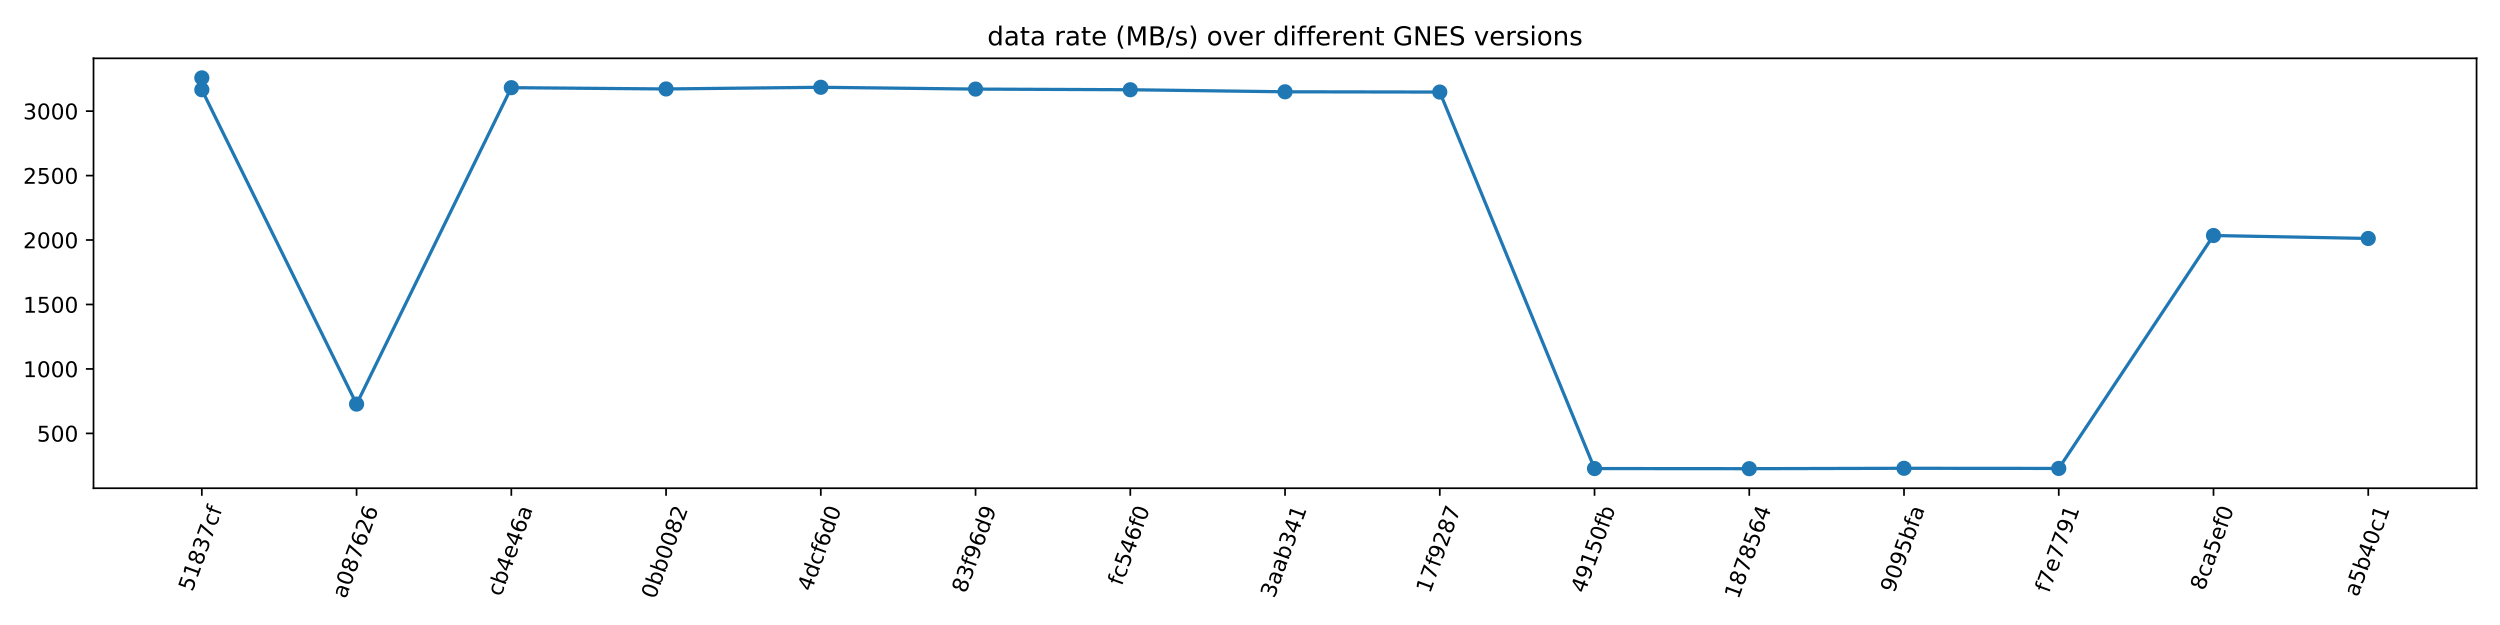
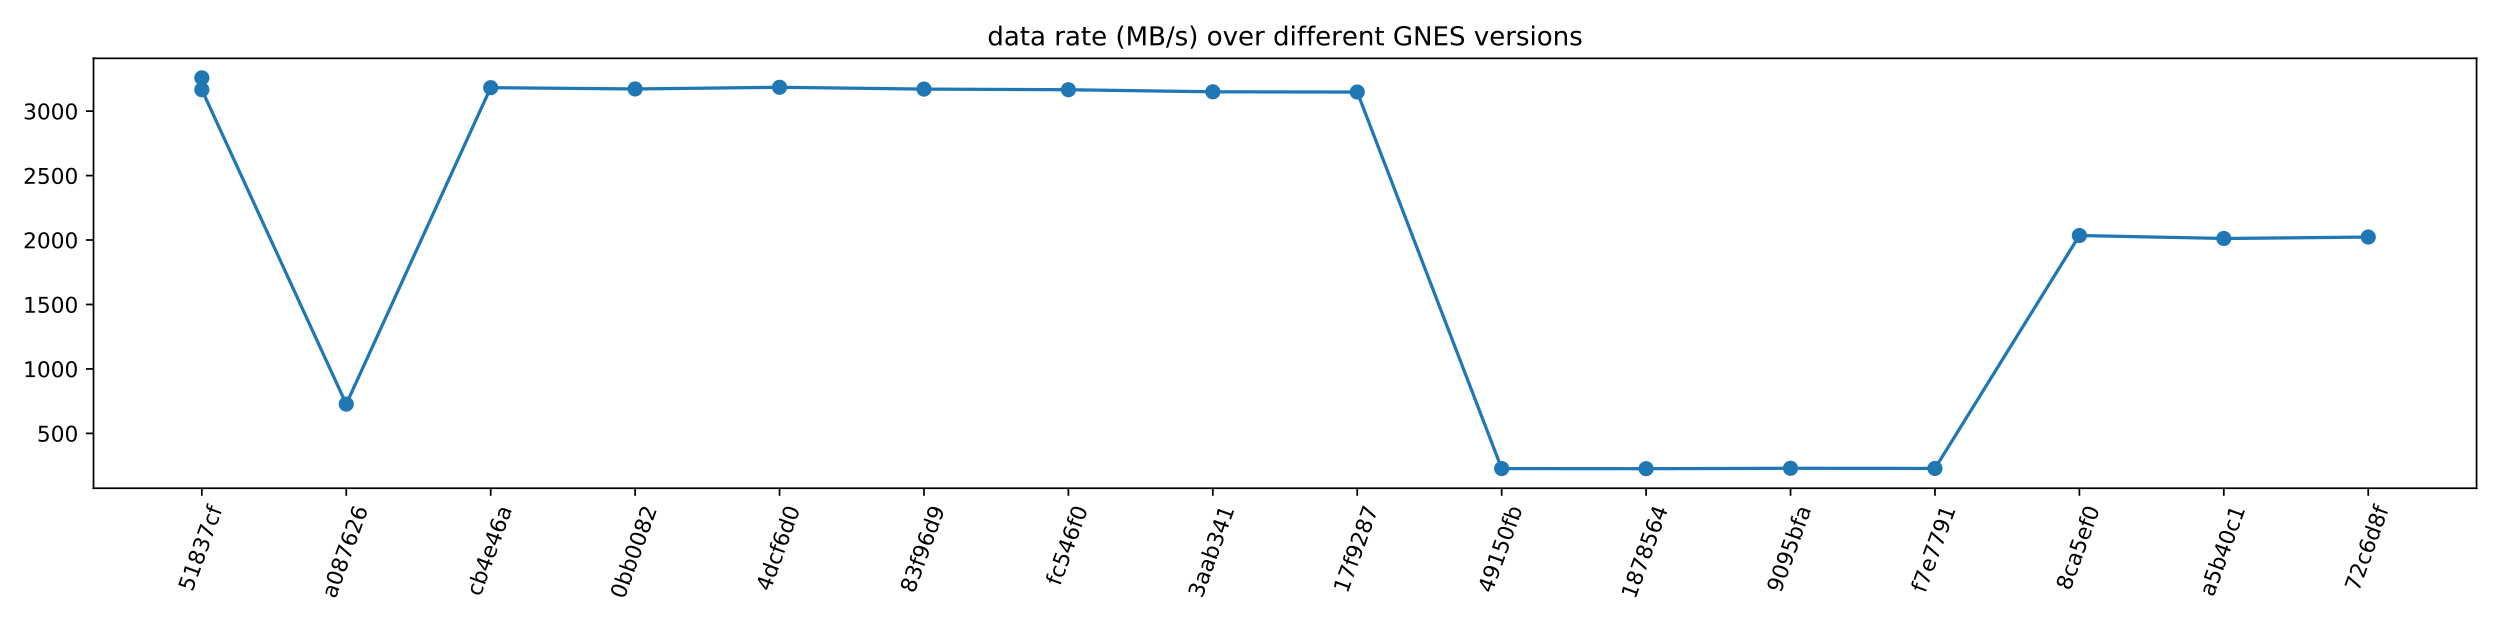
<svg xmlns="http://www.w3.org/2000/svg" xmlns:xlink="http://www.w3.org/1999/xlink" height="288pt" version="1.1" viewBox="0 0 1152 288" width="1152pt">
  <defs>
    <style type="text/css">
*{stroke-linecap:butt;stroke-linejoin:round;}
  </style>
  </defs>
  <g id="figure_1">
    <g id="patch_1">
      <path d="M 0 288  L 1152 288  L 1152 0  L 0 0  z " style="fill:#ffffff;" />
    </g>
    <g id="axes_1">
      <g id="patch_2">
        <path d="M 43.09 224.974  L 1141.2 224.974  L 1141.2 26.88  L 43.09 26.88  z " style="fill:#ffffff;" />
      </g>
      <g id="matplotlib.axis_1">
        <g id="xtick_1">
          <g id="line2d_1">
            <defs>
-               <path d="M 0 0  L 0 3.5  " id="m9cacfa83ed" style="stroke:#000000;stroke-width:0.8;" />
-             </defs>
-             <g>
-               <use style="stroke:#000000;stroke-width:0.8;" x="93.004" xlink:href="#m9cacfa83ed" y="224.974" />
+               <path d="M 0 0  L 0 3.5  " id="mc989bb02ee" style="stroke:#000000;stroke-width:0.8;" />
+             </defs>
+             <g>
+               <use style="stroke:#000000;stroke-width:0.8;" x="93.004" xlink:href="#mc989bb02ee" y="224.974" />
            </g>
          </g>
          <g id="text_1">
            <defs>
              <path d="M 10.797 72.906  L 49.516 72.906  L 49.516 64.594  L 19.828 64.594  L 19.828 46.734  Q 21.969 47.469 24.109 47.828  Q 26.266 48.188 28.422 48.188  Q 40.625 48.188 47.75 41.5  Q 54.891 34.812 54.891 23.391  Q 54.891 11.625 47.562 5.094  Q 40.234 -1.422 26.906 -1.422  Q 22.312 -1.422 17.547 -0.641  Q 12.797 0.141 7.719 1.703  L 7.719 11.625  Q 12.109 9.234 16.797 8.062  Q 21.484 6.891 26.703 6.891  Q 35.156 6.891 40.078 11.328  Q 45.016 15.766 45.016 23.391  Q 45.016 31 40.078 35.438  Q 35.156 39.891 26.703 39.891  Q 22.75 39.891 18.812 39.016  Q 14.891 38.141 10.797 36.281  z " id="DejaVuSans-53" />
              <path d="M 12.406 8.297  L 28.516 8.297  L 28.516 63.922  L 10.984 60.406  L 10.984 69.391  L 28.422 72.906  L 38.281 72.906  L 38.281 8.297  L 54.391 8.297  L 54.391 0  L 12.406 0  z " id="DejaVuSans-49" />
              <path d="M 31.781 34.625  Q 24.75 34.625 20.719 30.859  Q 16.703 27.094 16.703 20.516  Q 16.703 13.922 20.719 10.156  Q 24.75 6.391 31.781 6.391  Q 38.812 6.391 42.859 10.172  Q 46.922 13.969 46.922 20.516  Q 46.922 27.094 42.891 30.859  Q 38.875 34.625 31.781 34.625  z M 21.922 38.812  Q 15.578 40.375 12.031 44.719  Q 8.5 49.078 8.5 55.328  Q 8.5 64.062 14.719 69.141  Q 20.953 74.219 31.781 74.219  Q 42.672 74.219 48.875 69.141  Q 55.078 64.062 55.078 55.328  Q 55.078 49.078 51.531 44.719  Q 48 40.375 41.703 38.812  Q 48.828 37.156 52.797 32.312  Q 56.781 27.484 56.781 20.516  Q 56.781 9.906 50.312 4.234  Q 43.844 -1.422 31.781 -1.422  Q 19.734 -1.422 13.25 4.234  Q 6.781 9.906 6.781 20.516  Q 6.781 27.484 10.781 32.312  Q 14.797 37.156 21.922 38.812  z M 18.312 54.391  Q 18.312 48.734 21.844 45.562  Q 25.391 42.391 31.781 42.391  Q 38.141 42.391 41.719 45.562  Q 45.312 48.734 45.312 54.391  Q 45.312 60.062 41.719 63.234  Q 38.141 66.406 31.781 66.406  Q 25.391 66.406 21.844 63.234  Q 18.312 60.062 18.312 54.391  z " id="DejaVuSans-56" />
              <path d="M 40.578 39.312  Q 47.656 37.797 51.625 33  Q 55.609 28.219 55.609 21.188  Q 55.609 10.406 48.188 4.484  Q 40.766 -1.422 27.094 -1.422  Q 22.516 -1.422 17.656 -0.516  Q 12.797 0.391 7.625 2.203  L 7.625 11.719  Q 11.719 9.328 16.594 8.109  Q 21.484 6.891 26.812 6.891  Q 36.078 6.891 40.938 10.547  Q 45.797 14.203 45.797 21.188  Q 45.797 27.641 41.281 31.266  Q 36.766 34.906 28.719 34.906  L 20.219 34.906  L 20.219 43.016  L 29.109 43.016  Q 36.375 43.016 40.234 45.922  Q 44.094 48.828 44.094 54.297  Q 44.094 59.906 40.109 62.906  Q 36.141 65.922 28.719 65.922  Q 24.656 65.922 20.016 65.031  Q 15.375 64.156 9.812 62.312  L 9.812 71.094  Q 15.438 72.656 20.344 73.438  Q 25.25 74.219 29.594 74.219  Q 40.828 74.219 47.359 69.109  Q 53.906 64.016 53.906 55.328  Q 53.906 49.266 50.438 45.094  Q 46.969 40.922 40.578 39.312  z " id="DejaVuSans-51" />
              <path d="M 8.203 72.906  L 55.078 72.906  L 55.078 68.703  L 28.609 0  L 18.312 0  L 43.219 64.594  L 8.203 64.594  z " id="DejaVuSans-55" />
              <path d="M 48.781 52.594  L 48.781 44.188  Q 44.969 46.297 41.141 47.344  Q 37.312 48.391 33.406 48.391  Q 24.656 48.391 19.812 42.844  Q 14.984 37.312 14.984 27.297  Q 14.984 17.281 19.812 11.734  Q 24.656 6.203 33.406 6.203  Q 37.312 6.203 41.141 7.25  Q 44.969 8.297 48.781 10.406  L 48.781 2.094  Q 45.016 0.344 40.984 -0.531  Q 36.969 -1.422 32.422 -1.422  Q 20.062 -1.422 12.781 6.344  Q 5.516 14.109 5.516 27.297  Q 5.516 40.672 12.859 48.328  Q 20.219 56 33.016 56  Q 37.156 56 41.109 55.141  Q 45.062 54.297 48.781 52.594  z " id="DejaVuSans-99" />
              <path d="M 37.109 75.984  L 37.109 68.5  L 28.516 68.5  Q 23.688 68.5 21.797 66.547  Q 19.922 64.594 19.922 59.516  L 19.922 54.688  L 34.719 54.688  L 34.719 47.703  L 19.922 47.703  L 19.922 0  L 10.891 0  L 10.891 47.703  L 2.297 47.703  L 2.297 54.688  L 10.891 54.688  L 10.891 58.5  Q 10.891 67.625 15.141 71.797  Q 19.391 75.984 28.609 75.984  z " id="DejaVuSans-102" />
            </defs>
            <g transform="translate(88.6145 272.9413)rotate(-70)scale(0.1 -0.1)">
              <use xlink:href="#DejaVuSans-53" />
              <use x="63.623" xlink:href="#DejaVuSans-49" />
              <use x="127.246" xlink:href="#DejaVuSans-56" />
              <use x="190.869" xlink:href="#DejaVuSans-51" />
              <use x="254.492" xlink:href="#DejaVuSans-55" />
              <use x="318.115" xlink:href="#DejaVuSans-99" />
              <use x="373.096" xlink:href="#DejaVuSans-102" />
            </g>
          </g>
        </g>
        <g id="xtick_2">
          <g id="line2d_2">
            <g>
-               <use style="stroke:#000000;stroke-width:0.8;" x="164.31" xlink:href="#m9cacfa83ed" y="224.974" />
+               <use style="stroke:#000000;stroke-width:0.8;" x="159.556" xlink:href="#mc989bb02ee" y="224.974" />
            </g>
          </g>
          <g id="text_2">
            <defs>
              <path d="M 34.281 27.484  Q 23.391 27.484 19.188 25  Q 14.984 22.516 14.984 16.5  Q 14.984 11.719 18.141 8.906  Q 21.297 6.109 26.703 6.109  Q 34.188 6.109 38.703 11.406  Q 43.219 16.703 43.219 25.484  L 43.219 27.484  z M 52.203 31.203  L 52.203 0  L 43.219 0  L 43.219 8.297  Q 40.141 3.328 35.547 0.953  Q 30.953 -1.422 24.312 -1.422  Q 15.922 -1.422 10.953 3.297  Q 6 8.016 6 15.922  Q 6 25.141 12.172 29.828  Q 18.359 34.516 30.609 34.516  L 43.219 34.516  L 43.219 35.406  Q 43.219 41.609 39.141 45  Q 35.062 48.391 27.688 48.391  Q 23 48.391 18.547 47.266  Q 14.109 46.141 10.016 43.891  L 10.016 52.203  Q 14.938 54.109 19.578 55.047  Q 24.219 56 28.609 56  Q 40.484 56 46.344 49.844  Q 52.203 43.703 52.203 31.203  z " id="DejaVuSans-97" />
              <path d="M 31.781 66.406  Q 24.172 66.406 20.328 58.906  Q 16.5 51.422 16.5 36.375  Q 16.5 21.391 20.328 13.891  Q 24.172 6.391 31.781 6.391  Q 39.453 6.391 43.281 13.891  Q 47.125 21.391 47.125 36.375  Q 47.125 51.422 43.281 58.906  Q 39.453 66.406 31.781 66.406  z M 31.781 74.219  Q 44.047 74.219 50.516 64.516  Q 56.984 54.828 56.984 36.375  Q 56.984 17.969 50.516 8.266  Q 44.047 -1.422 31.781 -1.422  Q 19.531 -1.422 13.062 8.266  Q 6.594 17.969 6.594 36.375  Q 6.594 54.828 13.062 64.516  Q 19.531 74.219 31.781 74.219  z " id="DejaVuSans-48" />
              <path d="M 33.016 40.375  Q 26.375 40.375 22.484 35.828  Q 18.609 31.297 18.609 23.391  Q 18.609 15.531 22.484 10.953  Q 26.375 6.391 33.016 6.391  Q 39.656 6.391 43.531 10.953  Q 47.406 15.531 47.406 23.391  Q 47.406 31.297 43.531 35.828  Q 39.656 40.375 33.016 40.375  z M 52.594 71.297  L 52.594 62.312  Q 48.875 64.062 45.094 64.984  Q 41.312 65.922 37.594 65.922  Q 27.828 65.922 22.672 59.328  Q 17.531 52.734 16.797 39.406  Q 19.672 43.656 24.016 45.922  Q 28.375 48.188 33.594 48.188  Q 44.578 48.188 50.953 41.516  Q 57.328 34.859 57.328 23.391  Q 57.328 12.156 50.688 5.359  Q 44.047 -1.422 33.016 -1.422  Q 20.359 -1.422 13.672 8.266  Q 6.984 17.969 6.984 36.375  Q 6.984 53.656 15.188 63.938  Q 23.391 74.219 37.203 74.219  Q 40.922 74.219 44.703 73.484  Q 48.484 72.75 52.594 71.297  z " id="DejaVuSans-54" />
              <path d="M 19.188 8.297  L 53.609 8.297  L 53.609 0  L 7.328 0  L 7.328 8.297  Q 12.938 14.109 22.625 23.891  Q 32.328 33.688 34.812 36.531  Q 39.547 41.844 41.422 45.531  Q 43.312 49.219 43.312 52.781  Q 43.312 58.594 39.234 62.25  Q 35.156 65.922 28.609 65.922  Q 23.969 65.922 18.812 64.312  Q 13.672 62.703 7.812 59.422  L 7.812 69.391  Q 13.766 71.781 18.938 73  Q 24.125 74.219 28.422 74.219  Q 39.75 74.219 46.484 68.547  Q 53.219 62.891 53.219 53.422  Q 53.219 48.922 51.531 44.891  Q 49.859 40.875 45.406 35.406  Q 44.188 33.984 37.641 27.219  Q 31.109 20.453 19.188 8.297  z " id="DejaVuSans-50" />
            </defs>
-             <g transform="translate(159.3266 276.2038)rotate(-70)scale(0.1 -0.1)">
+             <g transform="translate(154.5729 276.2038)rotate(-70)scale(0.1 -0.1)">
              <use xlink:href="#DejaVuSans-97" />
              <use x="61.279" xlink:href="#DejaVuSans-48" />
              <use x="124.902" xlink:href="#DejaVuSans-56" />
              <use x="188.525" xlink:href="#DejaVuSans-55" />
              <use x="252.148" xlink:href="#DejaVuSans-54" />
              <use x="315.771" xlink:href="#DejaVuSans-50" />
              <use x="379.395" xlink:href="#DejaVuSans-54" />
            </g>
          </g>
        </g>
        <g id="xtick_3">
          <g id="line2d_3">
            <g>
-               <use style="stroke:#000000;stroke-width:0.8;" x="235.616" xlink:href="#m9cacfa83ed" y="224.974" />
+               <use style="stroke:#000000;stroke-width:0.8;" x="226.108" xlink:href="#mc989bb02ee" y="224.974" />
            </g>
          </g>
          <g id="text_3">
            <defs>
              <path d="M 48.688 27.297  Q 48.688 37.203 44.609 42.844  Q 40.531 48.484 33.406 48.484  Q 26.266 48.484 22.188 42.844  Q 18.109 37.203 18.109 27.297  Q 18.109 17.391 22.188 11.75  Q 26.266 6.109 33.406 6.109  Q 40.531 6.109 44.609 11.75  Q 48.688 17.391 48.688 27.297  z M 18.109 46.391  Q 20.953 51.266 25.266 53.625  Q 29.594 56 35.594 56  Q 45.562 56 51.781 48.094  Q 58.016 40.188 58.016 27.297  Q 58.016 14.406 51.781 6.484  Q 45.562 -1.422 35.594 -1.422  Q 29.594 -1.422 25.266 0.953  Q 20.953 3.328 18.109 8.203  L 18.109 0  L 9.078 0  L 9.078 75.984  L 18.109 75.984  z " id="DejaVuSans-98" />
              <path d="M 37.797 64.312  L 12.891 25.391  L 37.797 25.391  z M 35.203 72.906  L 47.609 72.906  L 47.609 25.391  L 58.016 25.391  L 58.016 17.188  L 47.609 17.188  L 47.609 0  L 37.797 0  L 37.797 17.188  L 4.891 17.188  L 4.891 26.703  z " id="DejaVuSans-52" />
              <path d="M 56.203 29.594  L 56.203 25.203  L 14.891 25.203  Q 15.484 15.922 20.484 11.062  Q 25.484 6.203 34.422 6.203  Q 39.594 6.203 44.453 7.469  Q 49.312 8.734 54.109 11.281  L 54.109 2.781  Q 49.266 0.734 44.188 -0.344  Q 39.109 -1.422 33.891 -1.422  Q 20.797 -1.422 13.156 6.188  Q 5.516 13.812 5.516 26.812  Q 5.516 40.234 12.766 48.109  Q 20.016 56 32.328 56  Q 43.359 56 49.781 48.891  Q 56.203 41.797 56.203 29.594  z M 47.219 32.234  Q 47.125 39.594 43.094 43.984  Q 39.062 48.391 32.422 48.391  Q 24.906 48.391 20.391 44.141  Q 15.875 39.891 15.188 32.172  z " id="DejaVuSans-101" />
            </defs>
-             <g transform="translate(230.8184 275.1819)rotate(-70)scale(0.1 -0.1)">
+             <g transform="translate(221.311 275.1819)rotate(-70)scale(0.1 -0.1)">
              <use xlink:href="#DejaVuSans-99" />
              <use x="54.98" xlink:href="#DejaVuSans-98" />
              <use x="118.457" xlink:href="#DejaVuSans-52" />
              <use x="182.08" xlink:href="#DejaVuSans-101" />
              <use x="243.604" xlink:href="#DejaVuSans-52" />
              <use x="307.227" xlink:href="#DejaVuSans-54" />
              <use x="370.85" xlink:href="#DejaVuSans-97" />
            </g>
          </g>
        </g>
        <g id="xtick_4">
          <g id="line2d_4">
            <g>
-               <use style="stroke:#000000;stroke-width:0.8;" x="306.922" xlink:href="#m9cacfa83ed" y="224.974" />
+               <use style="stroke:#000000;stroke-width:0.8;" x="292.66" xlink:href="#mc989bb02ee" y="224.974" />
            </g>
          </g>
          <g id="text_4">
-             <g transform="translate(301.903 276.3977)rotate(-70)scale(0.1 -0.1)">
+             <g transform="translate(287.6419 276.3977)rotate(-70)scale(0.1 -0.1)">
              <use xlink:href="#DejaVuSans-48" />
              <use x="63.623" xlink:href="#DejaVuSans-98" />
              <use x="127.1" xlink:href="#DejaVuSans-98" />
              <use x="190.576" xlink:href="#DejaVuSans-48" />
              <use x="254.199" xlink:href="#DejaVuSans-48" />
              <use x="317.822" xlink:href="#DejaVuSans-56" />
              <use x="381.445" xlink:href="#DejaVuSans-50" />
            </g>
          </g>
        </g>
        <g id="xtick_5">
          <g id="line2d_5">
            <g>
-               <use style="stroke:#000000;stroke-width:0.8;" x="378.227" xlink:href="#m9cacfa83ed" y="224.974" />
+               <use style="stroke:#000000;stroke-width:0.8;" x="359.213" xlink:href="#mc989bb02ee" y="224.974" />
            </g>
          </g>
          <g id="text_5">
            <defs>
              <path d="M 45.406 46.391  L 45.406 75.984  L 54.391 75.984  L 54.391 0  L 45.406 0  L 45.406 8.203  Q 42.578 3.328 38.25 0.953  Q 33.938 -1.422 27.875 -1.422  Q 17.969 -1.422 11.734 6.484  Q 5.516 14.406 5.516 27.297  Q 5.516 40.188 11.734 48.094  Q 17.969 56 27.875 56  Q 33.938 56 38.25 53.625  Q 42.578 51.266 45.406 46.391  z M 14.797 27.297  Q 14.797 17.391 18.875 11.75  Q 22.953 6.109 30.078 6.109  Q 37.203 6.109 41.297 11.75  Q 45.406 17.391 45.406 27.297  Q 45.406 37.203 41.297 42.844  Q 37.203 48.484 30.078 48.484  Q 22.953 48.484 18.875 42.844  Q 14.797 37.203 14.797 27.297  z " id="DejaVuSans-100" />
            </defs>
-             <g transform="translate(373.8427 272.9149)rotate(-70)scale(0.1 -0.1)">
+             <g transform="translate(354.8278 272.9149)rotate(-70)scale(0.1 -0.1)">
              <use xlink:href="#DejaVuSans-52" />
              <use x="63.623" xlink:href="#DejaVuSans-100" />
              <use x="127.1" xlink:href="#DejaVuSans-99" />
              <use x="182.08" xlink:href="#DejaVuSans-102" />
              <use x="217.285" xlink:href="#DejaVuSans-54" />
              <use x="280.908" xlink:href="#DejaVuSans-100" />
              <use x="344.385" xlink:href="#DejaVuSans-48" />
            </g>
          </g>
        </g>
        <g id="xtick_6">
          <g id="line2d_6">
            <g>
-               <use style="stroke:#000000;stroke-width:0.8;" x="449.533" xlink:href="#m9cacfa83ed" y="224.974" />
+               <use style="stroke:#000000;stroke-width:0.8;" x="425.765" xlink:href="#mc989bb02ee" y="224.974" />
            </g>
          </g>
          <g id="text_6">
            <defs>
              <path d="M 10.984 1.516  L 10.984 10.5  Q 14.703 8.734 18.5 7.812  Q 22.312 6.891 25.984 6.891  Q 35.75 6.891 40.891 13.453  Q 46.047 20.016 46.781 33.406  Q 43.953 29.203 39.594 26.953  Q 35.25 24.703 29.984 24.703  Q 19.047 24.703 12.672 31.312  Q 6.297 37.938 6.297 49.422  Q 6.297 60.641 12.938 67.422  Q 19.578 74.219 30.609 74.219  Q 43.266 74.219 49.922 64.516  Q 56.594 54.828 56.594 36.375  Q 56.594 19.141 48.406 8.859  Q 40.234 -1.422 26.422 -1.422  Q 22.703 -1.422 18.891 -0.688  Q 15.094 0.047 10.984 1.516  z M 30.609 32.422  Q 37.25 32.422 41.125 36.953  Q 45.016 41.5 45.016 49.422  Q 45.016 57.281 41.125 61.844  Q 37.25 66.406 30.609 66.406  Q 23.969 66.406 20.094 61.844  Q 16.219 57.281 16.219 49.422  Q 16.219 41.5 20.094 36.953  Q 23.969 32.422 30.609 32.422  z " id="DejaVuSans-57" />
            </defs>
-             <g transform="translate(444.9984 273.7401)rotate(-70)scale(0.1 -0.1)">
+             <g transform="translate(421.2297 273.7401)rotate(-70)scale(0.1 -0.1)">
              <use xlink:href="#DejaVuSans-56" />
              <use x="63.623" xlink:href="#DejaVuSans-51" />
              <use x="127.246" xlink:href="#DejaVuSans-102" />
              <use x="162.451" xlink:href="#DejaVuSans-57" />
              <use x="226.074" xlink:href="#DejaVuSans-54" />
              <use x="289.697" xlink:href="#DejaVuSans-100" />
              <use x="353.174" xlink:href="#DejaVuSans-57" />
            </g>
          </g>
        </g>
        <g id="xtick_7">
          <g id="line2d_7">
            <g>
-               <use style="stroke:#000000;stroke-width:0.8;" x="520.839" xlink:href="#m9cacfa83ed" y="224.974" />
+               <use style="stroke:#000000;stroke-width:0.8;" x="492.317" xlink:href="#mc989bb02ee" y="224.974" />
            </g>
          </g>
          <g id="text_7">
-             <g transform="translate(516.9356 270.2706)rotate(-70)scale(0.1 -0.1)">
+             <g transform="translate(488.4133 270.2706)rotate(-70)scale(0.1 -0.1)">
              <use xlink:href="#DejaVuSans-102" />
              <use x="35.205" xlink:href="#DejaVuSans-99" />
              <use x="90.186" xlink:href="#DejaVuSans-53" />
              <use x="153.809" xlink:href="#DejaVuSans-52" />
              <use x="217.432" xlink:href="#DejaVuSans-54" />
              <use x="281.055" xlink:href="#DejaVuSans-102" />
              <use x="316.26" xlink:href="#DejaVuSans-48" />
            </g>
          </g>
        </g>
        <g id="xtick_8">
          <g id="line2d_8">
            <g>
-               <use style="stroke:#000000;stroke-width:0.8;" x="592.145" xlink:href="#m9cacfa83ed" y="224.974" />
+               <use style="stroke:#000000;stroke-width:0.8;" x="558.869" xlink:href="#mc989bb02ee" y="224.974" />
            </g>
          </g>
          <g id="text_8">
-             <g transform="translate(587.2042 275.9704)rotate(-70)scale(0.1 -0.1)">
+             <g transform="translate(553.9281 275.9704)rotate(-70)scale(0.1 -0.1)">
              <use xlink:href="#DejaVuSans-51" />
              <use x="63.623" xlink:href="#DejaVuSans-97" />
              <use x="124.902" xlink:href="#DejaVuSans-97" />
              <use x="186.182" xlink:href="#DejaVuSans-98" />
              <use x="249.658" xlink:href="#DejaVuSans-51" />
              <use x="313.281" xlink:href="#DejaVuSans-52" />
              <use x="376.904" xlink:href="#DejaVuSans-49" />
            </g>
          </g>
        </g>
        <g id="xtick_9">
          <g id="line2d_9">
            <g>
-               <use style="stroke:#000000;stroke-width:0.8;" x="663.451" xlink:href="#m9cacfa83ed" y="224.974" />
+               <use style="stroke:#000000;stroke-width:0.8;" x="625.421" xlink:href="#mc989bb02ee" y="224.974" />
            </g>
          </g>
          <g id="text_9">
-             <g transform="translate(658.9135 273.7533)rotate(-70)scale(0.1 -0.1)">
+             <g transform="translate(620.8837 273.7533)rotate(-70)scale(0.1 -0.1)">
              <use xlink:href="#DejaVuSans-49" />
              <use x="63.623" xlink:href="#DejaVuSans-55" />
              <use x="127.246" xlink:href="#DejaVuSans-102" />
              <use x="162.451" xlink:href="#DejaVuSans-57" />
              <use x="226.074" xlink:href="#DejaVuSans-50" />
              <use x="289.697" xlink:href="#DejaVuSans-56" />
              <use x="353.32" xlink:href="#DejaVuSans-55" />
            </g>
          </g>
        </g>
        <g id="xtick_10">
          <g id="line2d_10">
            <g>
-               <use style="stroke:#000000;stroke-width:0.8;" x="734.757" xlink:href="#m9cacfa83ed" y="224.974" />
+               <use style="stroke:#000000;stroke-width:0.8;" x="691.973" xlink:href="#mc989bb02ee" y="224.974" />
            </g>
          </g>
          <g id="text_10">
-             <g transform="translate(730.2217 273.7401)rotate(-70)scale(0.1 -0.1)">
+             <g transform="translate(687.4382 273.7401)rotate(-70)scale(0.1 -0.1)">
              <use xlink:href="#DejaVuSans-52" />
              <use x="63.623" xlink:href="#DejaVuSans-57" />
              <use x="127.246" xlink:href="#DejaVuSans-49" />
              <use x="190.869" xlink:href="#DejaVuSans-53" />
              <use x="254.492" xlink:href="#DejaVuSans-48" />
              <use x="318.115" xlink:href="#DejaVuSans-102" />
              <use x="353.32" xlink:href="#DejaVuSans-98" />
            </g>
          </g>
        </g>
        <g id="xtick_11">
          <g id="line2d_11">
            <g>
-               <use style="stroke:#000000;stroke-width:0.8;" x="806.063" xlink:href="#m9cacfa83ed" y="224.974" />
+               <use style="stroke:#000000;stroke-width:0.8;" x="758.525" xlink:href="#mc989bb02ee" y="224.974" />
            </g>
          </g>
          <g id="text_11">
-             <g transform="translate(801.0391 276.4241)rotate(-70)scale(0.1 -0.1)">
+             <g transform="translate(753.5019 276.4241)rotate(-70)scale(0.1 -0.1)">
              <use xlink:href="#DejaVuSans-49" />
              <use x="63.623" xlink:href="#DejaVuSans-56" />
              <use x="127.246" xlink:href="#DejaVuSans-55" />
              <use x="190.869" xlink:href="#DejaVuSans-56" />
              <use x="254.492" xlink:href="#DejaVuSans-53" />
              <use x="318.115" xlink:href="#DejaVuSans-54" />
              <use x="381.738" xlink:href="#DejaVuSans-52" />
            </g>
          </g>
        </g>
        <g id="xtick_12">
          <g id="line2d_12">
            <g>
-               <use style="stroke:#000000;stroke-width:0.8;" x="877.368" xlink:href="#m9cacfa83ed" y="224.974" />
+               <use style="stroke:#000000;stroke-width:0.8;" x="825.077" xlink:href="#mc989bb02ee" y="224.974" />
            </g>
          </g>
          <g id="text_12">
-             <g transform="translate(872.8735 273.5198)rotate(-70)scale(0.1 -0.1)">
+             <g transform="translate(820.5826 273.5198)rotate(-70)scale(0.1 -0.1)">
              <use xlink:href="#DejaVuSans-57" />
              <use x="63.623" xlink:href="#DejaVuSans-48" />
              <use x="127.246" xlink:href="#DejaVuSans-57" />
              <use x="190.869" xlink:href="#DejaVuSans-53" />
              <use x="254.492" xlink:href="#DejaVuSans-98" />
              <use x="317.969" xlink:href="#DejaVuSans-102" />
              <use x="353.174" xlink:href="#DejaVuSans-97" />
            </g>
          </g>
        </g>
        <g id="xtick_13">
          <g id="line2d_13">
            <g>
-               <use style="stroke:#000000;stroke-width:0.8;" x="948.674" xlink:href="#m9cacfa83ed" y="224.974" />
+               <use style="stroke:#000000;stroke-width:0.8;" x="891.63" xlink:href="#mc989bb02ee" y="224.974" />
            </g>
          </g>
          <g id="text_13">
-             <g transform="translate(944.1727 273.5566)rotate(-70)scale(0.1 -0.1)">
+             <g transform="translate(887.128 273.5566)rotate(-70)scale(0.1 -0.1)">
              <use xlink:href="#DejaVuSans-102" />
              <use x="35.205" xlink:href="#DejaVuSans-55" />
              <use x="98.828" xlink:href="#DejaVuSans-101" />
              <use x="160.352" xlink:href="#DejaVuSans-55" />
              <use x="223.975" xlink:href="#DejaVuSans-55" />
              <use x="287.598" xlink:href="#DejaVuSans-57" />
              <use x="351.221" xlink:href="#DejaVuSans-49" />
            </g>
          </g>
        </g>
        <g id="xtick_14">
          <g id="line2d_14">
            <g>
-               <use style="stroke:#000000;stroke-width:0.8;" x="1019.98" xlink:href="#m9cacfa83ed" y="224.974" />
+               <use style="stroke:#000000;stroke-width:0.8;" x="958.182" xlink:href="#mc989bb02ee" y="224.974" />
            </g>
          </g>
          <g id="text_14">
-             <g transform="translate(1015.666 272.5244)rotate(-70)scale(0.1 -0.1)">
+             <g transform="translate(953.868 272.5244)rotate(-70)scale(0.1 -0.1)">
              <use xlink:href="#DejaVuSans-56" />
              <use x="63.623" xlink:href="#DejaVuSans-99" />
              <use x="118.604" xlink:href="#DejaVuSans-97" />
              <use x="179.883" xlink:href="#DejaVuSans-53" />
              <use x="243.506" xlink:href="#DejaVuSans-101" />
              <use x="305.029" xlink:href="#DejaVuSans-102" />
              <use x="340.234" xlink:href="#DejaVuSans-48" />
            </g>
          </g>
        </g>
        <g id="xtick_15">
          <g id="line2d_15">
            <g>
-               <use style="stroke:#000000;stroke-width:0.8;" x="1091.286" xlink:href="#m9cacfa83ed" y="224.974" />
+               <use style="stroke:#000000;stroke-width:0.8;" x="1024.734" xlink:href="#mc989bb02ee" y="224.974" />
            </g>
          </g>
          <g id="text_15">
-             <g transform="translate(1086.453 275.3787)rotate(-70)scale(0.1 -0.1)">
+             <g transform="translate(1019.901 275.3787)rotate(-70)scale(0.1 -0.1)">
              <use xlink:href="#DejaVuSans-97" />
              <use x="61.279" xlink:href="#DejaVuSans-53" />
              <use x="124.902" xlink:href="#DejaVuSans-98" />
              <use x="188.379" xlink:href="#DejaVuSans-52" />
              <use x="252.002" xlink:href="#DejaVuSans-48" />
              <use x="315.625" xlink:href="#DejaVuSans-99" />
              <use x="370.605" xlink:href="#DejaVuSans-49" />
            </g>
          </g>
        </g>
+         <g id="xtick_16">
+           <g id="line2d_16">
+             <g>
+               <use style="stroke:#000000;stroke-width:0.8;" x="1091.286" xlink:href="#mc989bb02ee" y="224.974" />
+             </g>
+           </g>
+           <g id="text_16">
+             <g transform="translate(1086.899 272.9281)rotate(-70)scale(0.1 -0.1)">
+               <use xlink:href="#DejaVuSans-55" />
+               <use x="63.623" xlink:href="#DejaVuSans-50" />
+               <use x="127.246" xlink:href="#DejaVuSans-99" />
+               <use x="182.227" xlink:href="#DejaVuSans-54" />
+               <use x="245.85" xlink:href="#DejaVuSans-100" />
+               <use x="309.326" xlink:href="#DejaVuSans-56" />
+               <use x="372.949" xlink:href="#DejaVuSans-102" />
+             </g>
+           </g>
+         </g>
      </g>
      <g id="matplotlib.axis_2">
        <g id="ytick_1">
-           <g id="line2d_16">
-             <defs>
-               <path d="M 0 0  L -3.5 0  " id="mfdfdd827d8" style="stroke:#000000;stroke-width:0.8;" />
-             </defs>
-             <g>
-               <use style="stroke:#000000;stroke-width:0.8;" x="43.09" xlink:href="#mfdfdd827d8" y="199.695" />
-             </g>
-           </g>
-           <g id="text_16">
+           <g id="line2d_17">
+             <defs>
+               <path d="M 0 0  L -3.5 0  " id="m64bdafa454" style="stroke:#000000;stroke-width:0.8;" />
+             </defs>
+             <g>
+               <use style="stroke:#000000;stroke-width:0.8;" x="43.09" xlink:href="#m64bdafa454" y="199.695" />
+             </g>
+           </g>
+           <g id="text_17">
            <g transform="translate(17.0025 203.4945)scale(0.1 -0.1)">
              <use xlink:href="#DejaVuSans-53" />
              <use x="63.623" xlink:href="#DejaVuSans-48" />
              <use x="127.246" xlink:href="#DejaVuSans-48" />
            </g>
          </g>
        </g>
        <g id="ytick_2">
-           <g id="line2d_17">
-             <g>
-               <use style="stroke:#000000;stroke-width:0.8;" x="43.09" xlink:href="#mfdfdd827d8" y="169.998" />
-             </g>
-           </g>
-           <g id="text_17">
+           <g id="line2d_18">
+             <g>
+               <use style="stroke:#000000;stroke-width:0.8;" x="43.09" xlink:href="#m64bdafa454" y="169.998" />
+             </g>
+           </g>
+           <g id="text_18">
            <g transform="translate(10.64 173.797)scale(0.1 -0.1)">
              <use xlink:href="#DejaVuSans-49" />
              <use x="63.623" xlink:href="#DejaVuSans-48" />
              <use x="127.246" xlink:href="#DejaVuSans-48" />
              <use x="190.869" xlink:href="#DejaVuSans-48" />
            </g>
          </g>
        </g>
        <g id="ytick_3">
-           <g id="line2d_18">
-             <g>
-               <use style="stroke:#000000;stroke-width:0.8;" x="43.09" xlink:href="#mfdfdd827d8" y="140.3" />
-             </g>
-           </g>
-           <g id="text_18">
+           <g id="line2d_19">
+             <g>
+               <use style="stroke:#000000;stroke-width:0.8;" x="43.09" xlink:href="#m64bdafa454" y="140.3" />
+             </g>
+           </g>
+           <g id="text_19">
            <g transform="translate(10.64 144.0996)scale(0.1 -0.1)">
              <use xlink:href="#DejaVuSans-49" />
              <use x="63.623" xlink:href="#DejaVuSans-53" />
              <use x="127.246" xlink:href="#DejaVuSans-48" />
              <use x="190.869" xlink:href="#DejaVuSans-48" />
            </g>
          </g>
        </g>
        <g id="ytick_4">
-           <g id="line2d_19">
-             <g>
-               <use style="stroke:#000000;stroke-width:0.8;" x="43.09" xlink:href="#mfdfdd827d8" y="110.603" />
-             </g>
-           </g>
-           <g id="text_19">
+           <g id="line2d_20">
+             <g>
+               <use style="stroke:#000000;stroke-width:0.8;" x="43.09" xlink:href="#m64bdafa454" y="110.603" />
+             </g>
+           </g>
+           <g id="text_20">
            <g transform="translate(10.64 114.4022)scale(0.1 -0.1)">
              <use xlink:href="#DejaVuSans-50" />
              <use x="63.623" xlink:href="#DejaVuSans-48" />
              <use x="127.246" xlink:href="#DejaVuSans-48" />
              <use x="190.869" xlink:href="#DejaVuSans-48" />
            </g>
          </g>
        </g>
        <g id="ytick_5">
-           <g id="line2d_20">
-             <g>
-               <use style="stroke:#000000;stroke-width:0.8;" x="43.09" xlink:href="#mfdfdd827d8" y="80.906" />
-             </g>
-           </g>
-           <g id="text_20">
+           <g id="line2d_21">
+             <g>
+               <use style="stroke:#000000;stroke-width:0.8;" x="43.09" xlink:href="#m64bdafa454" y="80.906" />
+             </g>
+           </g>
+           <g id="text_21">
            <g transform="translate(10.64 84.70477)scale(0.1 -0.1)">
              <use xlink:href="#DejaVuSans-50" />
              <use x="63.623" xlink:href="#DejaVuSans-53" />
              <use x="127.246" xlink:href="#DejaVuSans-48" />
              <use x="190.869" xlink:href="#DejaVuSans-48" />
            </g>
          </g>
        </g>
        <g id="ytick_6">
-           <g id="line2d_21">
-             <g>
-               <use style="stroke:#000000;stroke-width:0.8;" x="43.09" xlink:href="#mfdfdd827d8" y="51.208" />
-             </g>
-           </g>
-           <g id="text_21">
+           <g id="line2d_22">
+             <g>
+               <use style="stroke:#000000;stroke-width:0.8;" x="43.09" xlink:href="#m64bdafa454" y="51.208" />
+             </g>
+           </g>
+           <g id="text_22">
            <g transform="translate(10.64 55.00735)scale(0.1 -0.1)">
              <use xlink:href="#DejaVuSans-51" />
              <use x="63.623" xlink:href="#DejaVuSans-48" />
              <use x="127.246" xlink:href="#DejaVuSans-48" />
              <use x="190.869" xlink:href="#DejaVuSans-48" />
            </g>
          </g>
        </g>
      </g>
-       <g id="line2d_22">
-         <path clip-path="url(#p230af8322a)" d="M 93.004 35.884  L 93.004 41.349  L 164.31 186.213  L 235.616 40.398  L 306.922 40.992  L 378.227 40.22  L 449.533 41.052  L 520.839 41.349  L 592.145 42.299  L 663.451 42.418  L 734.757 215.91  L 806.063 215.969  L 877.368 215.791  L 948.674 215.851  L 1019.98 108.524  L 1091.286 109.89  " style="fill:none;stroke:#1f77b4;stroke-linecap:square;stroke-width:1.5;" />
+       <g id="line2d_23">
+         <path clip-path="url(#p2ff71fa264)" d="M 93.004 35.884  L 93.004 41.349  L 159.556 186.213  L 226.108 40.398  L 292.66 40.992  L 359.213 40.22  L 425.765 41.052  L 492.317 41.349  L 558.869 42.299  L 625.421 42.418  L 691.973 215.91  L 758.525 215.969  L 825.077 215.791  L 891.63 215.851  L 958.182 108.524  L 1024.734 109.89  L 1091.286 109.237  " style="fill:none;stroke:#1f77b4;stroke-linecap:square;stroke-width:1.5;" />
        <defs>
-           <path d="M 0 3  C 0.796 3 1.559 2.684 2.121 2.121  C 2.684 1.559 3 0.796 3 0  C 3 -0.796 2.684 -1.559 2.121 -2.121  C 1.559 -2.684 0.796 -3 0 -3  C -0.796 -3 -1.559 -2.684 -2.121 -2.121  C -2.684 -1.559 -3 -0.796 -3 0  C -3 0.796 -2.684 1.559 -2.121 2.121  C -1.559 2.684 -0.796 3 0 3  z " id="mb663c459b0" style="stroke:#1f77b4;" />
+           <path d="M 0 3  C 0.796 3 1.559 2.684 2.121 2.121  C 2.684 1.559 3 0.796 3 0  C 3 -0.796 2.684 -1.559 2.121 -2.121  C 1.559 -2.684 0.796 -3 0 -3  C -0.796 -3 -1.559 -2.684 -2.121 -2.121  C -2.684 -1.559 -3 -0.796 -3 0  C -3 0.796 -2.684 1.559 -2.121 2.121  C -1.559 2.684 -0.796 3 0 3  z " id="m20277d43fc" style="stroke:#1f77b4;" />
        </defs>
-         <g clip-path="url(#p230af8322a)">
-           <use style="fill:#1f77b4;stroke:#1f77b4;" x="93.004" xlink:href="#mb663c459b0" y="35.884" />
-           <use style="fill:#1f77b4;stroke:#1f77b4;" x="93.004" xlink:href="#mb663c459b0" y="41.349" />
-           <use style="fill:#1f77b4;stroke:#1f77b4;" x="164.31" xlink:href="#mb663c459b0" y="186.213" />
-           <use style="fill:#1f77b4;stroke:#1f77b4;" x="235.616" xlink:href="#mb663c459b0" y="40.398" />
-           <use style="fill:#1f77b4;stroke:#1f77b4;" x="306.922" xlink:href="#mb663c459b0" y="40.992" />
-           <use style="fill:#1f77b4;stroke:#1f77b4;" x="378.227" xlink:href="#mb663c459b0" y="40.22" />
-           <use style="fill:#1f77b4;stroke:#1f77b4;" x="449.533" xlink:href="#mb663c459b0" y="41.052" />
-           <use style="fill:#1f77b4;stroke:#1f77b4;" x="520.839" xlink:href="#mb663c459b0" y="41.349" />
-           <use style="fill:#1f77b4;stroke:#1f77b4;" x="592.145" xlink:href="#mb663c459b0" y="42.299" />
-           <use style="fill:#1f77b4;stroke:#1f77b4;" x="663.451" xlink:href="#mb663c459b0" y="42.418" />
-           <use style="fill:#1f77b4;stroke:#1f77b4;" x="734.757" xlink:href="#mb663c459b0" y="215.91" />
-           <use style="fill:#1f77b4;stroke:#1f77b4;" x="806.063" xlink:href="#mb663c459b0" y="215.969" />
-           <use style="fill:#1f77b4;stroke:#1f77b4;" x="877.368" xlink:href="#mb663c459b0" y="215.791" />
-           <use style="fill:#1f77b4;stroke:#1f77b4;" x="948.674" xlink:href="#mb663c459b0" y="215.851" />
-           <use style="fill:#1f77b4;stroke:#1f77b4;" x="1019.98" xlink:href="#mb663c459b0" y="108.524" />
-           <use style="fill:#1f77b4;stroke:#1f77b4;" x="1091.286" xlink:href="#mb663c459b0" y="109.89" />
+         <g clip-path="url(#p2ff71fa264)">
+           <use style="fill:#1f77b4;stroke:#1f77b4;" x="93.004" xlink:href="#m20277d43fc" y="35.884" />
+           <use style="fill:#1f77b4;stroke:#1f77b4;" x="93.004" xlink:href="#m20277d43fc" y="41.349" />
+           <use style="fill:#1f77b4;stroke:#1f77b4;" x="159.556" xlink:href="#m20277d43fc" y="186.213" />
+           <use style="fill:#1f77b4;stroke:#1f77b4;" x="226.108" xlink:href="#m20277d43fc" y="40.398" />
+           <use style="fill:#1f77b4;stroke:#1f77b4;" x="292.66" xlink:href="#m20277d43fc" y="40.992" />
+           <use style="fill:#1f77b4;stroke:#1f77b4;" x="359.213" xlink:href="#m20277d43fc" y="40.22" />
+           <use style="fill:#1f77b4;stroke:#1f77b4;" x="425.765" xlink:href="#m20277d43fc" y="41.052" />
+           <use style="fill:#1f77b4;stroke:#1f77b4;" x="492.317" xlink:href="#m20277d43fc" y="41.349" />
+           <use style="fill:#1f77b4;stroke:#1f77b4;" x="558.869" xlink:href="#m20277d43fc" y="42.299" />
+           <use style="fill:#1f77b4;stroke:#1f77b4;" x="625.421" xlink:href="#m20277d43fc" y="42.418" />
+           <use style="fill:#1f77b4;stroke:#1f77b4;" x="691.973" xlink:href="#m20277d43fc" y="215.91" />
+           <use style="fill:#1f77b4;stroke:#1f77b4;" x="758.525" xlink:href="#m20277d43fc" y="215.969" />
+           <use style="fill:#1f77b4;stroke:#1f77b4;" x="825.077" xlink:href="#m20277d43fc" y="215.791" />
+           <use style="fill:#1f77b4;stroke:#1f77b4;" x="891.63" xlink:href="#m20277d43fc" y="215.851" />
+           <use style="fill:#1f77b4;stroke:#1f77b4;" x="958.182" xlink:href="#m20277d43fc" y="108.524" />
+           <use style="fill:#1f77b4;stroke:#1f77b4;" x="1024.734" xlink:href="#m20277d43fc" y="109.89" />
+           <use style="fill:#1f77b4;stroke:#1f77b4;" x="1091.286" xlink:href="#m20277d43fc" y="109.237" />
        </g>
      </g>
      <g id="patch_3">
        <path d="M 43.09 224.974  L 43.09 26.88  " style="fill:none;stroke:#000000;stroke-linecap:square;stroke-linejoin:miter;stroke-width:0.8;" />
      </g>
      <g id="patch_4">
        <path d="M 1141.2 224.974  L 1141.2 26.88  " style="fill:none;stroke:#000000;stroke-linecap:square;stroke-linejoin:miter;stroke-width:0.8;" />
      </g>
      <g id="patch_5">
        <path d="M 43.09 224.974  L 1141.2 224.974  " style="fill:none;stroke:#000000;stroke-linecap:square;stroke-linejoin:miter;stroke-width:0.8;" />
      </g>
      <g id="patch_6">
        <path d="M 43.09 26.88  L 1141.2 26.88  " style="fill:none;stroke:#000000;stroke-linecap:square;stroke-linejoin:miter;stroke-width:0.8;" />
      </g>
-       <g id="text_22">
+       <g id="text_23">
        <defs>
          <path d="M 18.312 70.219  L 18.312 54.688  L 36.812 54.688  L 36.812 47.703  L 18.312 47.703  L 18.312 18.016  Q 18.312 11.328 20.141 9.422  Q 21.969 7.516 27.594 7.516  L 36.812 7.516  L 36.812 0  L 27.594 0  Q 17.188 0 13.234 3.875  Q 9.281 7.766 9.281 18.016  L 9.281 47.703  L 2.688 47.703  L 2.688 54.688  L 9.281 54.688  L 9.281 70.219  z " id="DejaVuSans-116" />
          <path id="DejaVuSans-32" />
          <path d="M 41.109 46.297  Q 39.594 47.172 37.812 47.578  Q 36.031 48 33.891 48  Q 26.266 48 22.188 43.047  Q 18.109 38.094 18.109 28.812  L 18.109 0  L 9.078 0  L 9.078 54.688  L 18.109 54.688  L 18.109 46.188  Q 20.953 51.172 25.484 53.578  Q 30.031 56 36.531 56  Q 37.453 56 38.578 55.875  Q 39.703 55.766 41.062 55.516  z " id="DejaVuSans-114" />
          <path d="M 31 75.875  Q 24.469 64.656 21.281 53.656  Q 18.109 42.672 18.109 31.391  Q 18.109 20.125 21.312 9.062  Q 24.516 -2 31 -13.188  L 23.188 -13.188  Q 15.875 -1.703 12.234 9.375  Q 8.594 20.453 8.594 31.391  Q 8.594 42.281 12.203 53.312  Q 15.828 64.359 23.188 75.875  z " id="DejaVuSans-40" />
          <path d="M 9.812 72.906  L 24.516 72.906  L 43.109 23.297  L 61.812 72.906  L 76.516 72.906  L 76.516 0  L 66.891 0  L 66.891 64.016  L 48.094 14.016  L 38.188 14.016  L 19.391 64.016  L 19.391 0  L 9.812 0  z " id="DejaVuSans-77" />
          <path d="M 19.672 34.812  L 19.672 8.109  L 35.5 8.109  Q 43.453 8.109 47.281 11.406  Q 51.125 14.703 51.125 21.484  Q 51.125 28.328 47.281 31.562  Q 43.453 34.812 35.5 34.812  z M 19.672 64.797  L 19.672 42.828  L 34.281 42.828  Q 41.5 42.828 45.031 45.531  Q 48.578 48.25 48.578 53.812  Q 48.578 59.328 45.031 62.062  Q 41.5 64.797 34.281 64.797  z M 9.812 72.906  L 35.016 72.906  Q 46.297 72.906 52.391 68.219  Q 58.5 63.531 58.5 54.891  Q 58.5 48.188 55.375 44.234  Q 52.25 40.281 46.188 39.312  Q 53.469 37.75 57.5 32.781  Q 61.531 27.828 61.531 20.406  Q 61.531 10.641 54.891 5.312  Q 48.25 0 35.984 0  L 9.812 0  z " id="DejaVuSans-66" />
          <path d="M 25.391 72.906  L 33.688 72.906  L 8.297 -9.281  L 0 -9.281  z " id="DejaVuSans-47" />
          <path d="M 44.281 53.078  L 44.281 44.578  Q 40.484 46.531 36.375 47.5  Q 32.281 48.484 27.875 48.484  Q 21.188 48.484 17.844 46.438  Q 14.5 44.391 14.5 40.281  Q 14.5 37.156 16.891 35.375  Q 19.281 33.594 26.516 31.984  L 29.594 31.297  Q 39.156 29.25 43.188 25.516  Q 47.219 21.781 47.219 15.094  Q 47.219 7.469 41.188 3.016  Q 35.156 -1.422 24.609 -1.422  Q 20.219 -1.422 15.453 -0.562  Q 10.688 0.297 5.422 2  L 5.422 11.281  Q 10.406 8.688 15.234 7.391  Q 20.062 6.109 24.812 6.109  Q 31.156 6.109 34.562 8.281  Q 37.984 10.453 37.984 14.406  Q 37.984 18.062 35.516 20.016  Q 33.062 21.969 24.703 23.781  L 21.578 24.516  Q 13.234 26.266 9.516 29.906  Q 5.812 33.547 5.812 39.891  Q 5.812 47.609 11.281 51.797  Q 16.75 56 26.812 56  Q 31.781 56 36.172 55.266  Q 40.578 54.547 44.281 53.078  z " id="DejaVuSans-115" />
          <path d="M 8.016 75.875  L 15.828 75.875  Q 23.141 64.359 26.781 53.312  Q 30.422 42.281 30.422 31.391  Q 30.422 20.453 26.781 9.375  Q 23.141 -1.703 15.828 -13.188  L 8.016 -13.188  Q 14.5 -2 17.703 9.062  Q 20.906 20.125 20.906 31.391  Q 20.906 42.672 17.703 53.656  Q 14.5 64.656 8.016 75.875  z " id="DejaVuSans-41" />
          <path d="M 30.609 48.391  Q 23.391 48.391 19.188 42.75  Q 14.984 37.109 14.984 27.297  Q 14.984 17.484 19.156 11.844  Q 23.344 6.203 30.609 6.203  Q 37.797 6.203 41.984 11.859  Q 46.188 17.531 46.188 27.297  Q 46.188 37.016 41.984 42.703  Q 37.797 48.391 30.609 48.391  z M 30.609 56  Q 42.328 56 49.016 48.375  Q 55.719 40.766 55.719 27.297  Q 55.719 13.875 49.016 6.219  Q 42.328 -1.422 30.609 -1.422  Q 18.844 -1.422 12.172 6.219  Q 5.516 13.875 5.516 27.297  Q 5.516 40.766 12.172 48.375  Q 18.844 56 30.609 56  z " id="DejaVuSans-111" />
          <path d="M 2.984 54.688  L 12.5 54.688  L 29.594 8.797  L 46.688 54.688  L 56.203 54.688  L 35.688 0  L 23.484 0  z " id="DejaVuSans-118" />
          <path d="M 9.422 54.688  L 18.406 54.688  L 18.406 0  L 9.422 0  z M 9.422 75.984  L 18.406 75.984  L 18.406 64.594  L 9.422 64.594  z " id="DejaVuSans-105" />
          <path d="M 54.891 33.016  L 54.891 0  L 45.906 0  L 45.906 32.719  Q 45.906 40.484 42.875 44.328  Q 39.844 48.188 33.797 48.188  Q 26.516 48.188 22.312 43.547  Q 18.109 38.922 18.109 30.906  L 18.109 0  L 9.078 0  L 9.078 54.688  L 18.109 54.688  L 18.109 46.188  Q 21.344 51.125 25.703 53.562  Q 30.078 56 35.797 56  Q 45.219 56 50.047 50.172  Q 54.891 44.344 54.891 33.016  z " id="DejaVuSans-110" />
          <path d="M 59.516 10.406  L 59.516 29.984  L 43.406 29.984  L 43.406 38.094  L 69.281 38.094  L 69.281 6.781  Q 63.578 2.734 56.688 0.656  Q 49.812 -1.422 42 -1.422  Q 24.906 -1.422 15.25 8.562  Q 5.609 18.562 5.609 36.375  Q 5.609 54.25 15.25 64.234  Q 24.906 74.219 42 74.219  Q 49.125 74.219 55.547 72.453  Q 61.969 70.703 67.391 67.281  L 67.391 56.781  Q 61.922 61.422 55.766 63.766  Q 49.609 66.109 42.828 66.109  Q 29.438 66.109 22.719 58.641  Q 16.016 51.172 16.016 36.375  Q 16.016 21.625 22.719 14.156  Q 29.438 6.688 42.828 6.688  Q 48.047 6.688 52.141 7.594  Q 56.25 8.5 59.516 10.406  z " id="DejaVuSans-71" />
          <path d="M 9.812 72.906  L 23.094 72.906  L 55.422 11.922  L 55.422 72.906  L 64.984 72.906  L 64.984 0  L 51.703 0  L 19.391 60.984  L 19.391 0  L 9.812 0  z " id="DejaVuSans-78" />
          <path d="M 9.812 72.906  L 55.906 72.906  L 55.906 64.594  L 19.672 64.594  L 19.672 43.016  L 54.391 43.016  L 54.391 34.719  L 19.672 34.719  L 19.672 8.297  L 56.781 8.297  L 56.781 0  L 9.812 0  z " id="DejaVuSans-69" />
          <path d="M 53.516 70.516  L 53.516 60.891  Q 47.906 63.578 42.922 64.891  Q 37.938 66.219 33.297 66.219  Q 25.25 66.219 20.875 63.094  Q 16.5 59.969 16.5 54.203  Q 16.5 49.359 19.406 46.891  Q 22.312 44.438 30.422 42.922  L 36.375 41.703  Q 47.406 39.594 52.656 34.297  Q 57.906 29 57.906 20.125  Q 57.906 9.516 50.797 4.047  Q 43.703 -1.422 29.984 -1.422  Q 24.812 -1.422 18.969 -0.25  Q 13.141 0.922 6.891 3.219  L 6.891 13.375  Q 12.891 10.016 18.656 8.297  Q 24.422 6.594 29.984 6.594  Q 38.422 6.594 43.016 9.906  Q 47.609 13.234 47.609 19.391  Q 47.609 24.75 44.312 27.781  Q 41.016 30.812 33.5 32.328  L 27.484 33.5  Q 16.453 35.688 11.516 40.375  Q 6.594 45.062 6.594 53.422  Q 6.594 63.094 13.406 68.656  Q 20.219 74.219 32.172 74.219  Q 37.312 74.219 42.625 73.281  Q 47.953 72.359 53.516 70.516  z " id="DejaVuSans-83" />
        </defs>
        <g transform="translate(454.955 20.88)scale(0.12 -0.12)">
          <use xlink:href="#DejaVuSans-100" />
          <use x="63.477" xlink:href="#DejaVuSans-97" />
          <use x="124.756" xlink:href="#DejaVuSans-116" />
          <use x="163.965" xlink:href="#DejaVuSans-97" />
          <use x="225.244" xlink:href="#DejaVuSans-32" />
          <use x="257.031" xlink:href="#DejaVuSans-114" />
          <use x="298.145" xlink:href="#DejaVuSans-97" />
          <use x="359.424" xlink:href="#DejaVuSans-116" />
          <use x="398.633" xlink:href="#DejaVuSans-101" />
          <use x="460.156" xlink:href="#DejaVuSans-32" />
          <use x="491.943" xlink:href="#DejaVuSans-40" />
          <use x="530.957" xlink:href="#DejaVuSans-77" />
          <use x="617.236" xlink:href="#DejaVuSans-66" />
          <use x="685.84" xlink:href="#DejaVuSans-47" />
          <use x="719.531" xlink:href="#DejaVuSans-115" />
          <use x="771.631" xlink:href="#DejaVuSans-41" />
          <use x="810.645" xlink:href="#DejaVuSans-32" />
          <use x="842.432" xlink:href="#DejaVuSans-111" />
          <use x="903.613" xlink:href="#DejaVuSans-118" />
          <use x="962.793" xlink:href="#DejaVuSans-101" />
          <use x="1024.316" xlink:href="#DejaVuSans-114" />
          <use x="1065.43" xlink:href="#DejaVuSans-32" />
          <use x="1097.217" xlink:href="#DejaVuSans-100" />
          <use x="1160.693" xlink:href="#DejaVuSans-105" />
          <use x="1188.477" xlink:href="#DejaVuSans-102" />
          <use x="1223.682" xlink:href="#DejaVuSans-102" />
          <use x="1258.887" xlink:href="#DejaVuSans-101" />
          <use x="1320.41" xlink:href="#DejaVuSans-114" />
          <use x="1361.492" xlink:href="#DejaVuSans-101" />
          <use x="1423.016" xlink:href="#DejaVuSans-110" />
          <use x="1486.395" xlink:href="#DejaVuSans-116" />
          <use x="1525.604" xlink:href="#DejaVuSans-32" />
          <use x="1557.391" xlink:href="#DejaVuSans-71" />
          <use x="1634.881" xlink:href="#DejaVuSans-78" />
          <use x="1709.686" xlink:href="#DejaVuSans-69" />
          <use x="1772.869" xlink:href="#DejaVuSans-83" />
          <use x="1836.346" xlink:href="#DejaVuSans-32" />
          <use x="1868.133" xlink:href="#DejaVuSans-118" />
          <use x="1927.312" xlink:href="#DejaVuSans-101" />
          <use x="1988.836" xlink:href="#DejaVuSans-114" />
          <use x="2029.949" xlink:href="#DejaVuSans-115" />
          <use x="2082.049" xlink:href="#DejaVuSans-105" />
          <use x="2109.832" xlink:href="#DejaVuSans-111" />
          <use x="2171.014" xlink:href="#DejaVuSans-110" />
          <use x="2234.393" xlink:href="#DejaVuSans-115" />
        </g>
      </g>
    </g>
  </g>
  <defs>
-     <clipPath id="p230af8322a">
+     <clipPath id="p2ff71fa264">
      <rect height="198.094" width="1098.11" x="43.09" y="26.88" />
    </clipPath>
  </defs>
</svg>
